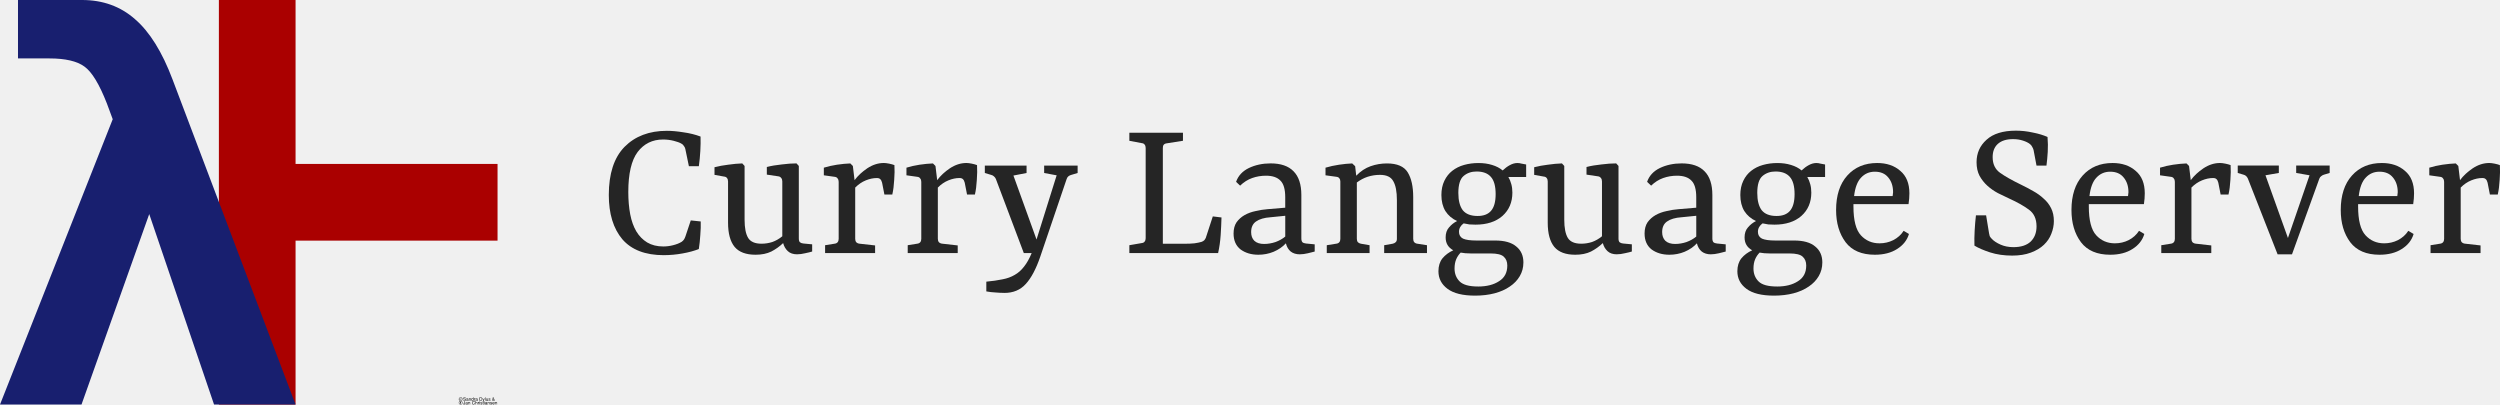
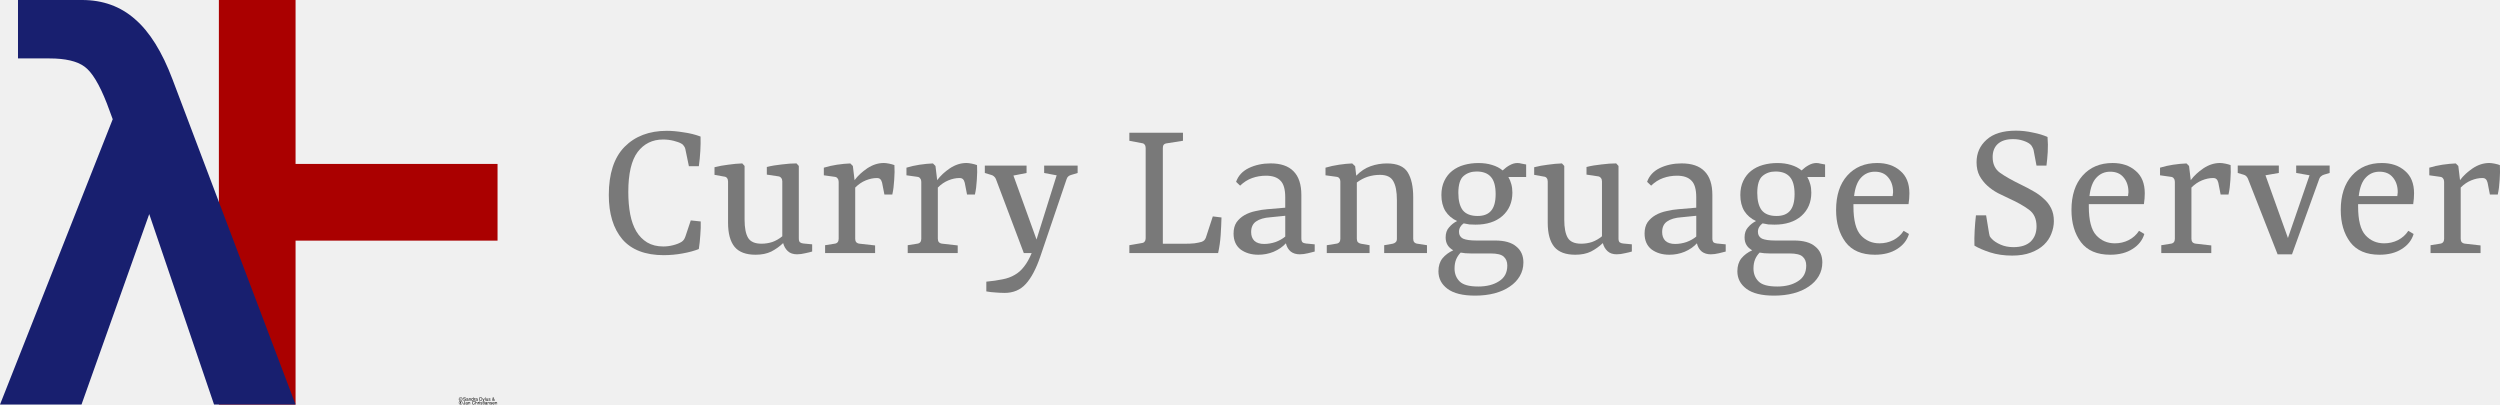
<svg xmlns="http://www.w3.org/2000/svg" xmlns:xlink="http://www.w3.org/1999/xlink" width="124.887mm" height="20.21mm" viewBox="0 0 124.887 20.21" version="1.1" id="svg8">
  <defs id="defs2">
    <linearGradient id="linearGradient890">
      <stop id="stop886" offset="0" style="stop-color:#0c0c0c;stop-opacity:1" />
      <stop id="stop888" offset="1" style="stop-color:#797979;stop-opacity:1" />
    </linearGradient>
    <linearGradient id="linearGradient875">
      <stop style="stop-color:#303030;stop-opacity:1" offset="0" id="stop871" />
      <stop style="stop-color:#c5c5c5;stop-opacity:1" offset="1" id="stop873" />
    </linearGradient>
    <linearGradient xlink:href="#linearGradient875" id="linearGradient877" x1="76.315" y1="63.376" x2="170.79" y2="63.376" gradientUnits="userSpaceOnUse" />
    <linearGradient xlink:href="#linearGradient890" id="linearGradient884" gradientUnits="userSpaceOnUse" x1="123.695" y1="60.466" x2="123.695" y2="66.948" />
  </defs>
  <g id="layer1" transform="translate(-47.98537,-52.92381)">
    <g id="g865" transform="matrix(0.04859985,0,0,0.04859985,47.98537,50.59102)">
      <path id="path2" d="m 224.98,48 v 415.839 h 78.818 V 295.337 H 511.413 V 216.501 H 303.798 V 48 Z" style="fill:#aa0000" />
      <path id="path4" d="M 177.329,129.606 Q 161.283,87.053 138.708,67.661 116.405,48.001 84.313,48.001 H 18.494 v 60.059 h 32.365 q 24.478,0 35.9,8.349 11.424,8.08 23.119,37.975 l 5.984,16.159 L 0,463.836 h 83.767 l 69.627,-195.797 66.636,195.797 h 83.77 z" style="fill:#181f6f" />
      <g transform="matrix(0.9392409,0,0,0.9392409,56.70587,49.12337)" id="g69">
        <path d="m 445.541,439.541 c 0,0.985 -0.798,1.765 -1.777,1.765 -0.985,0 -1.782,-0.78 -1.782,-1.765 0,-0.98 0.798,-1.777 1.782,-1.777 0.98,0 1.777,0.798 1.777,1.777 z" style="fill:#ffffff;fill-opacity:1;fill-rule:nonzero;stroke:none;stroke-width:4.337" id="path83" />
        <path d="m 443.745,437.511 c 0.559,0 1.032,0.174 1.423,0.574 0.389,0.391 0.593,0.867 0.593,1.426 0,0.574 -0.174,1.049 -0.578,1.423 -0.409,0.386 -0.88,0.59 -1.441,0.59 -0.541,0 -1.02,-0.174 -1.423,-0.59 -0.391,-0.391 -0.593,-0.868 -0.593,-1.423 0,-0.541 0.199,-1.02 0.593,-1.426 0.386,-0.386 0.863,-0.574 1.423,-0.574 z m 0,0.357 c -0.459,0 -0.833,0.174 -1.154,0.473 -0.339,0.339 -0.491,0.728 -0.491,1.172 0,0.456 0.15,0.828 0.491,1.167 0.322,0.322 0.71,0.491 1.154,0.491 0.456,0 0.845,-0.174 1.167,-0.508 0.322,-0.286 0.476,-0.676 0.476,-1.149 0,-0.459 -0.15,-0.85 -0.476,-1.172 -0.322,-0.304 -0.71,-0.473 -1.167,-0.473 z m 0.541,1.149 v 0.815 h -0.225 v 0.98 h -0.628 v -0.98 h -0.225 v -0.815 c 0,-0.026 0.018,-0.07 0.026,-0.07 0.026,-0.026 0.07,-0.053 0.1,-0.053 h 0.828 c 0.026,0 0.053,0.018 0.07,0.053 0.018,0.018 0.026,0.053 0.026,0.07 z m -0.815,-0.526 c 0,-0.174 0.07,-0.27 0.271,-0.27 0.174,0 0.286,0.07 0.286,0.27 0,0.174 -0.1,0.292 -0.286,0.292 -0.174,0 -0.271,-0.1 -0.271,-0.292 z" style="fill:#000000;fill-opacity:1;fill-rule:nonzero;stroke:none;stroke-width:4.337" id="path85" />
        <path d="m 445.576,435.646 c 0,0.997 -0.815,1.812 -1.812,1.812 -1.002,0 -1.812,-0.815 -1.812,-1.812 0,-1.002 0.81,-1.812 1.812,-1.812 0.997,0 1.812,0.81 1.812,1.812 z" style="fill:#ffffff;fill-opacity:1;fill-rule:nonzero;stroke:none;stroke-width:4.337" id="path87" />
        <path d="m 443.745,433.629 c 0.559,0 1.032,0.199 1.441,0.593 0.174,0.174 0.322,0.406 0.421,0.641 0.1,0.256 0.15,0.508 0.15,0.78 0,0.27 -0.053,0.526 -0.15,0.78 -0.07,0.225 -0.225,0.439 -0.421,0.626 -0.199,0.199 -0.424,0.357 -0.664,0.459 -0.252,0.1 -0.508,0.15 -0.778,0.15 -0.271,0 -0.526,-0.053 -0.763,-0.15 -0.249,-0.1 -0.459,-0.256 -0.658,-0.442 -0.174,-0.199 -0.344,-0.424 -0.444,-0.658 -0.1,-0.249 -0.15,-0.493 -0.15,-0.763 0,-0.274 0.053,-0.526 0.15,-0.763 0.1,-0.252 0.256,-0.474 0.456,-0.658 0.374,-0.391 0.85,-0.593 1.411,-0.593 z m 0,0.374 c -0.459,0 -0.85,0.15 -1.154,0.474 -0.15,0.15 -0.286,0.339 -0.374,0.541 -0.07,0.199 -0.125,0.406 -0.125,0.628 0,0.225 0.026,0.424 0.125,0.623 0.07,0.199 0.225,0.374 0.374,0.529 0.15,0.174 0.339,0.286 0.526,0.369 0.199,0.07 0.409,0.124 0.628,0.124 0.225,0 0.421,-0.053 0.626,-0.124 0.199,-0.07 0.389,-0.199 0.559,-0.357 0.301,-0.309 0.458,-0.698 0.458,-1.154 0,-0.225 -0.026,-0.442 -0.124,-0.628 -0.07,-0.199 -0.199,-0.387 -0.357,-0.541 -0.322,-0.322 -0.71,-0.473 -1.167,-0.473 z m -0.018,1.306 -0.271,0.125 c -0.026,-0.053 -0.07,-0.1 -0.1,-0.125 -0.053,-0.018 -0.07,-0.026 -0.124,-0.026 -0.174,0 -0.271,0.125 -0.271,0.357 0,0.1 0.018,0.174 0.07,0.252 0.053,0.07 0.124,0.1 0.199,0.1 0.124,0 0.199,-0.053 0.225,-0.174 l 0.256,0.124 c -0.053,0.1 -0.125,0.174 -0.225,0.249 -0.07,0.053 -0.174,0.07 -0.301,0.07 -0.174,0 -0.327,-0.053 -0.442,-0.174 -0.1,-0.1 -0.174,-0.252 -0.174,-0.456 0,-0.174 0.07,-0.339 0.174,-0.459 0.124,-0.124 0.256,-0.174 0.424,-0.174 0.252,0 0.439,0.1 0.541,0.292 z m 1.149,0 -0.252,0.125 c -0.026,-0.053 -0.07,-0.1 -0.125,-0.125 -0.026,-0.018 -0.07,-0.026 -0.124,-0.026 -0.174,0 -0.27,0.125 -0.27,0.357 0,0.1 0.026,0.174 0.07,0.252 0.053,0.07 0.124,0.1 0.199,0.1 0.124,0 0.199,-0.053 0.256,-0.174 l 0.252,0.124 c -0.053,0.1 -0.124,0.174 -0.225,0.249 -0.1,0.053 -0.199,0.07 -0.309,0.07 -0.174,0 -0.339,-0.053 -0.439,-0.174 -0.124,-0.1 -0.174,-0.252 -0.174,-0.456 0,-0.174 0.053,-0.339 0.174,-0.459 0.124,-0.124 0.252,-0.174 0.421,-0.174 0.256,0 0.424,0.1 0.526,0.292 z" style="fill:#000000;fill-opacity:1;fill-rule:nonzero;stroke:none;stroke-width:4.337" id="path89" />
        <text transform="scale(0.9999408,1.000059)" style="font-variant:normal;font-weight:normal;font-size:5.059px;font-family:Helvetica;-inkscape-font-specification:Helvetica;writing-mode:lr-tb;fill:#000000;fill-opacity:1;fill-rule:nonzero;stroke:none;stroke-width:4.337" id="text95" x="446.359" y="437.326">
          <tspan x="446.359 449.728 452.54 455.353 458.165 459.865 462.677 464.079 467.731 470.26 471.383 474.195 476.725 480.928" y="437.326" id="tspan91" style="stroke-width:4.337">Sandra Dylus &amp;</tspan>
          <tspan x="446.359 448.888 451.7 454.513 455.914 459.567 462.379 464.064 465.202 467.731 469.132 470.255 473.067 475.88 478.409 481.222" y="441.401" id="tspan93" style="stroke-width:4.337">Jan Christiansen</tspan>
        </text>
      </g>
    </g>
    <g aria-label="Curry Language Server" style="font-style:normal;font-weight:normal;font-size:10.583px;line-height:1.25;font-family:sans-serif;letter-spacing:0px;word-spacing:0px;fill:#252525;fill-opacity:1;stroke:none;stroke-width:0.265" id="text869">
-       <path d="m 81.149,65.671 q -1.386,0 -2.074,-0.794 -0.677,-0.804 -0.677,-2.212 0,-1.598 0.783,-2.402 0.794,-0.804 2.117,-0.804 0.37,0 0.826,0.074 0.466,0.064 0.857,0.212 0.011,0.328 -0.011,0.72 -0.021,0.381 -0.074,0.762 h -0.497 l -0.18,-0.868 q -0.021,-0.085 -0.074,-0.148 -0.042,-0.074 -0.127,-0.116 -0.127,-0.074 -0.381,-0.138 -0.254,-0.064 -0.529,-0.064 -0.794,0 -1.27,0.624 -0.466,0.624 -0.466,2 0,0.603 0.095,1.111 0.095,0.497 0.307,0.857 0.212,0.349 0.54,0.55 0.339,0.201 0.804,0.201 0.254,0 0.497,-0.064 0.254,-0.064 0.423,-0.169 0.074,-0.053 0.116,-0.116 0.042,-0.064 0.074,-0.159 l 0.265,-0.794 0.497,0.053 q 0.011,0.307 -0.021,0.677 -0.021,0.36 -0.074,0.699 -0.339,0.138 -0.815,0.222 -0.466,0.085 -0.931,0.085 z" style="font-style:normal;font-variant:normal;font-weight:normal;font-stretch:normal;font-family:Yrsa;-inkscape-font-specification:Yrsa;fill:#252525;fill-opacity:1;stroke-width:0.265" id="path833" />
-       <path d="m 87.806,65.628 q -0.296,0 -0.466,-0.159 -0.169,-0.159 -0.233,-0.402 -0.265,0.254 -0.593,0.423 -0.328,0.159 -0.783,0.159 -0.72,0 -1.048,-0.392 -0.328,-0.402 -0.328,-1.206 v -2.064 q 0,-0.106 -0.053,-0.169 -0.042,-0.064 -0.148,-0.074 l -0.476,-0.085 v -0.381 q 0.328,-0.085 0.688,-0.127 0.37,-0.053 0.699,-0.064 l 0.116,0.127 v 2.688 q 0,0.614 0.18,0.91 0.18,0.286 0.667,0.286 0.275,0 0.54,-0.085 0.265,-0.095 0.497,-0.286 v -2.741 q 0,-0.106 -0.053,-0.169 -0.053,-0.074 -0.148,-0.085 l -0.572,-0.085 v -0.381 q 0.328,-0.085 0.741,-0.127 0.413,-0.053 0.741,-0.053 l 0.116,0.127 v 3.619 q 0,0.138 0.053,0.191 0.064,0.053 0.169,0.064 l 0.445,0.042 v 0.36 q -0.138,0.042 -0.349,0.085 -0.212,0.053 -0.402,0.053 z" style="font-style:normal;font-variant:normal;font-weight:normal;font-stretch:normal;font-family:Yrsa;-inkscape-font-specification:Yrsa;fill:#252525;fill-opacity:1;stroke-width:0.265" id="path835" />
-       <path d="m 91.701,65.184 v 0.381 h -2.498 v -0.392 l 0.466,-0.074 q 0.106,-0.011 0.159,-0.074 0.053,-0.064 0.053,-0.169 v -2.847 q 0,-0.106 -0.053,-0.169 -0.042,-0.074 -0.159,-0.085 l -0.529,-0.074 v -0.381 q 0.307,-0.095 0.656,-0.148 0.36,-0.053 0.667,-0.064 l 0.127,0.127 0.085,0.709 q 0.243,-0.328 0.635,-0.593 0.402,-0.265 0.826,-0.265 0.106,0 0.265,0.032 0.159,0.032 0.265,0.074 0.021,0.328 -0.011,0.741 -0.021,0.402 -0.095,0.73 H 92.166 L 92.05,62.051 q -0.032,-0.127 -0.095,-0.18 -0.053,-0.053 -0.169,-0.053 -0.265,0 -0.55,0.116 -0.286,0.116 -0.529,0.36 v 2.561 q 0,0.106 0.053,0.169 0.064,0.064 0.169,0.074 z" style="font-style:normal;font-variant:normal;font-weight:normal;font-stretch:normal;font-family:Yrsa;-inkscape-font-specification:Yrsa;fill:#252525;fill-opacity:1;stroke-width:0.265" id="path837" />
-       <path d="m 95.828,65.184 v 0.381 h -2.498 v -0.392 l 0.466,-0.074 q 0.106,-0.011 0.159,-0.074 0.053,-0.064 0.053,-0.169 v -2.847 q 0,-0.106 -0.053,-0.169 -0.042,-0.074 -0.159,-0.085 l -0.529,-0.074 v -0.381 q 0.307,-0.095 0.656,-0.148 0.36,-0.053 0.667,-0.064 l 0.127,0.127 0.085,0.709 q 0.243,-0.328 0.635,-0.593 0.402,-0.265 0.826,-0.265 0.106,0 0.265,0.032 0.159,0.032 0.265,0.074 0.021,0.328 -0.011,0.741 -0.021,0.402 -0.095,0.73 H 96.294 l -0.116,-0.593 q -0.032,-0.127 -0.095,-0.18 -0.053,-0.053 -0.169,-0.053 -0.265,0 -0.55,0.116 -0.286,0.116 -0.529,0.36 v 2.561 q 0,0.106 0.053,0.169 0.064,0.064 0.169,0.074 z" style="font-style:normal;font-variant:normal;font-weight:normal;font-stretch:normal;font-family:Yrsa;-inkscape-font-specification:Yrsa;fill:#252525;fill-opacity:1;stroke-width:0.265" id="path839" />
-       <path d="m 98.157,67.555 q -0.212,0 -0.445,-0.021 -0.233,-0.011 -0.455,-0.053 v -0.487 q 0.455,-0.042 0.804,-0.116 0.349,-0.064 0.614,-0.222 0.265,-0.148 0.466,-0.413 0.212,-0.265 0.381,-0.677 h -0.392 l -1.397,-3.704 q -0.032,-0.074 -0.095,-0.127 -0.053,-0.053 -0.138,-0.074 l -0.318,-0.095 v -0.37 h 2.085 v 0.37 l -0.656,0.127 1.154,3.196 1.005,-3.207 -0.624,-0.116 v -0.37 h 1.672 v 0.37 l -0.318,0.095 q -0.085,0.021 -0.148,0.074 -0.053,0.042 -0.085,0.138 l -1.312,3.863 q -0.318,0.931 -0.73,1.376 -0.402,0.445 -1.069,0.445 z" style="font-style:normal;font-variant:normal;font-weight:normal;font-stretch:normal;font-family:Yrsa;-inkscape-font-specification:Yrsa;fill:#252525;fill-opacity:1;stroke-width:0.265" id="path841" />
-       <path d="m 108.232,64.771 0.339,-1.037 0.434,0.053 q -0.011,0.413 -0.042,0.889 -0.032,0.466 -0.127,0.889 h -4.434 v -0.392 l 0.614,-0.106 q 0.106,-0.011 0.148,-0.074 0.053,-0.064 0.053,-0.169 V 60.316 q 0,-0.106 -0.053,-0.169 -0.042,-0.064 -0.148,-0.074 l -0.614,-0.116 V 59.554 h 2.678 v 0.402 l -0.804,0.127 q -0.106,0.011 -0.159,0.074 -0.042,0.053 -0.042,0.159 v 4.784 h 1.09 q 0.275,0 0.487,-0.021 0.222,-0.032 0.36,-0.074 0.085,-0.032 0.138,-0.085 0.053,-0.064 0.085,-0.148 z" style="font-style:normal;font-variant:normal;font-weight:normal;font-stretch:normal;font-family:Yrsa;-inkscape-font-specification:Yrsa;fill:#252525;fill-opacity:1;stroke-width:0.265" id="path843" />
-       <path d="m 111.142,65.11 q 0.275,0 0.561,-0.095 0.286,-0.106 0.487,-0.275 v -1.037 l -0.741,0.074 q -0.466,0.032 -0.72,0.212 -0.243,0.169 -0.243,0.529 0,0.275 0.159,0.434 0.169,0.159 0.497,0.159 z m 1.778,0.519 q -0.275,0 -0.455,-0.138 -0.18,-0.148 -0.243,-0.413 -0.243,0.265 -0.614,0.423 -0.36,0.148 -0.762,0.148 -0.529,0 -0.889,-0.265 -0.349,-0.275 -0.349,-0.794 0,-0.339 0.148,-0.561 0.159,-0.222 0.402,-0.36 0.243,-0.138 0.55,-0.201 0.307,-0.074 0.603,-0.095 l 0.878,-0.074 v -0.519 q 0,-0.603 -0.243,-0.836 -0.233,-0.243 -0.72,-0.243 -0.36,0 -0.688,0.116 -0.328,0.116 -0.603,0.381 l -0.201,-0.191 q 0.159,-0.455 0.635,-0.688 0.487,-0.233 1.09,-0.233 0.762,0 1.143,0.392 0.392,0.392 0.392,1.185 v 2.17 q 0,0.127 0.053,0.191 0.064,0.053 0.18,0.064 l 0.434,0.042 v 0.36 q -0.106,0.032 -0.339,0.085 -0.222,0.053 -0.402,0.053 z" style="font-style:normal;font-variant:normal;font-weight:normal;font-stretch:normal;font-family:Yrsa;-inkscape-font-specification:Yrsa;fill:#252525;fill-opacity:1;stroke-width:0.265" id="path845" />
-       <path d="m 116.402,65.173 v 0.392 h -2.138 v -0.392 l 0.466,-0.074 q 0.106,-0.011 0.159,-0.074 0.053,-0.064 0.053,-0.169 v -2.868 q 0,-0.095 -0.053,-0.159 -0.042,-0.064 -0.148,-0.074 l -0.54,-0.074 v -0.381 q 0.318,-0.095 0.677,-0.148 0.36,-0.053 0.656,-0.064 l 0.148,0.138 0.053,0.476 q 0.328,-0.339 0.72,-0.476 0.392,-0.138 0.815,-0.138 0.762,0 1.037,0.445 0.275,0.445 0.275,1.238 v 2.085 q 0,0.106 0.053,0.169 0.064,0.064 0.159,0.074 l 0.476,0.074 v 0.392 h -2.138 v -0.392 l 0.423,-0.074 q 0.095,-0.021 0.148,-0.074 0.064,-0.053 0.064,-0.169 v -1.937 q 0,-0.635 -0.18,-0.942 -0.169,-0.318 -0.667,-0.318 -0.318,0 -0.614,0.095 -0.286,0.095 -0.54,0.286 v 2.815 q 0,0.106 0.053,0.169 0.053,0.053 0.148,0.074 z" style="font-style:normal;font-variant:normal;font-weight:normal;font-stretch:normal;font-family:Yrsa;-inkscape-font-specification:Yrsa;fill:#252525;fill-opacity:1;stroke-width:0.265" id="path847" />
-       <path d="m 120.837,62.57 q 0,0.561 0.222,0.857 0.233,0.286 0.741,0.286 0.445,0 0.667,-0.254 0.233,-0.265 0.233,-0.836 0,-0.593 -0.233,-0.857 -0.233,-0.275 -0.72,-0.275 -0.381,0 -0.646,0.222 -0.265,0.222 -0.265,0.857 z m 3.249,3.471 q 0,0.37 -0.18,0.677 -0.18,0.307 -0.497,0.519 -0.318,0.222 -0.762,0.339 -0.445,0.116 -0.974,0.116 -0.921,0 -1.376,-0.339 -0.455,-0.339 -0.455,-0.878 0,-0.392 0.201,-0.646 0.212,-0.254 0.54,-0.402 -0.191,-0.106 -0.286,-0.265 -0.095,-0.159 -0.095,-0.381 0,-0.307 0.169,-0.497 0.169,-0.201 0.402,-0.318 -0.37,-0.169 -0.582,-0.497 -0.201,-0.328 -0.201,-0.804 0,-0.402 0.148,-0.709 0.148,-0.307 0.392,-0.497 0.254,-0.201 0.593,-0.296 0.339,-0.095 0.72,-0.095 0.37,0 0.677,0.095 0.318,0.095 0.529,0.275 0.18,-0.169 0.36,-0.265 0.191,-0.106 0.381,-0.106 0.095,0 0.212,0.032 0.116,0.021 0.222,0.042 v 0.624 h -0.889 q 0.095,0.159 0.148,0.36 0.053,0.191 0.053,0.423 0,0.72 -0.497,1.164 -0.497,0.434 -1.344,0.434 -0.159,0 -0.307,-0.011 -0.148,-0.021 -0.286,-0.053 -0.106,0.074 -0.169,0.18 -0.064,0.106 -0.064,0.243 0,0.233 0.201,0.339 0.212,0.095 0.667,0.095 h 0.942 q 0.699,0 1.048,0.296 0.36,0.286 0.36,0.804 z m -2.265,1.196 q 0.646,0 1.048,-0.265 0.413,-0.254 0.413,-0.783 0,-0.286 -0.18,-0.445 -0.169,-0.159 -0.656,-0.159 h -0.984 q -0.138,0 -0.275,-0.011 -0.127,-0.011 -0.233,-0.032 -0.138,0.138 -0.222,0.328 -0.085,0.201 -0.085,0.466 0,0.392 0.254,0.646 0.254,0.254 0.921,0.254 z" style="font-style:normal;font-variant:normal;font-weight:normal;font-stretch:normal;font-family:Yrsa;-inkscape-font-specification:Yrsa;fill:#252525;fill-opacity:1;stroke-width:0.265" id="path849" />
-       <path d="m 128.753,65.628 q -0.296,0 -0.466,-0.159 -0.169,-0.159 -0.233,-0.402 -0.265,0.254 -0.593,0.423 -0.328,0.159 -0.783,0.159 -0.72,0 -1.048,-0.392 -0.328,-0.402 -0.328,-1.206 v -2.064 q 0,-0.106 -0.053,-0.169 -0.042,-0.064 -0.148,-0.074 l -0.476,-0.085 v -0.381 q 0.328,-0.085 0.688,-0.127 0.37,-0.053 0.699,-0.064 l 0.116,0.127 v 2.688 q 0,0.614 0.18,0.91 0.18,0.286 0.667,0.286 0.275,0 0.54,-0.085 0.265,-0.095 0.497,-0.286 v -2.741 q 0,-0.106 -0.053,-0.169 -0.053,-0.074 -0.148,-0.085 l -0.572,-0.085 v -0.381 q 0.328,-0.085 0.741,-0.127 0.413,-0.053 0.741,-0.053 l 0.116,0.127 v 3.619 q 0,0.138 0.053,0.191 0.064,0.053 0.169,0.064 l 0.445,0.042 v 0.36 q -0.138,0.042 -0.349,0.085 -0.212,0.053 -0.402,0.053 z" style="font-style:normal;font-variant:normal;font-weight:normal;font-stretch:normal;font-family:Yrsa;-inkscape-font-specification:Yrsa;fill:#252525;fill-opacity:1;stroke-width:0.265" id="path851" />
-       <path d="m 131.674,65.11 q 0.275,0 0.561,-0.095 0.286,-0.106 0.487,-0.275 v -1.037 l -0.741,0.074 q -0.466,0.032 -0.72,0.212 -0.243,0.169 -0.243,0.529 0,0.275 0.159,0.434 0.169,0.159 0.497,0.159 z m 1.778,0.519 q -0.275,0 -0.455,-0.138 -0.18,-0.148 -0.243,-0.413 -0.243,0.265 -0.614,0.423 -0.36,0.148 -0.762,0.148 -0.529,0 -0.889,-0.265 -0.349,-0.275 -0.349,-0.794 0,-0.339 0.148,-0.561 0.159,-0.222 0.402,-0.36 0.243,-0.138 0.55,-0.201 0.307,-0.074 0.603,-0.095 l 0.878,-0.074 v -0.519 q 0,-0.603 -0.243,-0.836 -0.233,-0.243 -0.72,-0.243 -0.36,0 -0.688,0.116 -0.328,0.116 -0.603,0.381 l -0.201,-0.191 q 0.159,-0.455 0.635,-0.688 0.487,-0.233 1.09,-0.233 0.762,0 1.143,0.392 0.392,0.392 0.392,1.185 v 2.17 q 0,0.127 0.053,0.191 0.064,0.053 0.18,0.064 l 0.434,0.042 v 0.36 q -0.106,0.032 -0.339,0.085 -0.222,0.053 -0.402,0.053 z" style="font-style:normal;font-variant:normal;font-weight:normal;font-stretch:normal;font-family:Yrsa;-inkscape-font-specification:Yrsa;fill:#252525;fill-opacity:1;stroke-width:0.265" id="path853" />
-       <path d="m 135.77,62.57 q 0,0.561 0.222,0.857 0.233,0.286 0.741,0.286 0.445,0 0.667,-0.254 0.233,-0.265 0.233,-0.836 0,-0.593 -0.233,-0.857 -0.233,-0.275 -0.72,-0.275 -0.381,0 -0.646,0.222 -0.265,0.222 -0.265,0.857 z m 3.249,3.471 q 0,0.37 -0.18,0.677 -0.18,0.307 -0.497,0.519 -0.318,0.222 -0.762,0.339 -0.445,0.116 -0.974,0.116 -0.921,0 -1.376,-0.339 -0.455,-0.339 -0.455,-0.878 0,-0.392 0.201,-0.646 0.212,-0.254 0.54,-0.402 -0.191,-0.106 -0.286,-0.265 -0.095,-0.159 -0.095,-0.381 0,-0.307 0.169,-0.497 0.169,-0.201 0.402,-0.318 -0.37,-0.169 -0.582,-0.497 -0.201,-0.328 -0.201,-0.804 0,-0.402 0.148,-0.709 0.148,-0.307 0.392,-0.497 0.254,-0.201 0.593,-0.296 0.339,-0.095 0.72,-0.095 0.37,0 0.677,0.095 0.318,0.095 0.529,0.275 0.18,-0.169 0.36,-0.265 0.191,-0.106 0.381,-0.106 0.095,0 0.212,0.032 0.116,0.021 0.222,0.042 v 0.624 h -0.889 q 0.095,0.159 0.148,0.36 0.053,0.191 0.053,0.423 0,0.72 -0.497,1.164 -0.497,0.434 -1.344,0.434 -0.159,0 -0.307,-0.011 -0.148,-0.021 -0.286,-0.053 -0.106,0.074 -0.169,0.18 -0.064,0.106 -0.064,0.243 0,0.233 0.201,0.339 0.212,0.095 0.667,0.095 h 0.942 q 0.699,0 1.048,0.296 0.36,0.286 0.36,0.804 z m -2.265,1.196 q 0.646,0 1.048,-0.265 0.413,-0.254 0.413,-0.783 0,-0.286 -0.18,-0.445 -0.169,-0.159 -0.656,-0.159 h -0.984 q -0.138,0 -0.275,-0.011 -0.127,-0.011 -0.233,-0.032 -0.138,0.138 -0.222,0.328 -0.085,0.201 -0.085,0.466 0,0.392 0.254,0.646 0.254,0.254 0.921,0.254 z" style="font-style:normal;font-variant:normal;font-weight:normal;font-stretch:normal;font-family:Yrsa;-inkscape-font-specification:Yrsa;fill:#252525;fill-opacity:1;stroke-width:0.265" id="path855" />
-       <path d="m 141.643,61.501 q -0.413,0 -0.688,0.296 -0.275,0.286 -0.349,0.921 h 1.926 q 0.011,-0.053 0.011,-0.095 0.011,-0.042 0.011,-0.095 0,-0.455 -0.243,-0.741 -0.233,-0.286 -0.667,-0.286 z m 1.704,3.111 q -0.138,0.466 -0.593,0.751 -0.445,0.286 -1.111,0.286 -0.984,0 -1.46,-0.624 -0.476,-0.635 -0.476,-1.609 0,-1.101 0.561,-1.725 0.561,-0.624 1.492,-0.624 0.709,0 1.154,0.392 0.455,0.381 0.455,1.122 0,0.106 -0.011,0.265 -0.011,0.148 -0.032,0.275 h -2.752 q 0,0.021 0,0.053 0,0.032 0,0.064 0,1.037 0.37,1.439 0.37,0.402 0.931,0.402 0.37,0 0.688,-0.159 0.328,-0.169 0.519,-0.466 z" style="font-style:normal;font-variant:normal;font-weight:normal;font-stretch:normal;font-family:Yrsa;-inkscape-font-specification:Yrsa;fill:#252525;fill-opacity:1;stroke-width:0.265" id="path857" />
-       <path d="m 150.586,63.967 q 0,0.318 -0.127,0.635 -0.116,0.307 -0.37,0.55 -0.254,0.243 -0.656,0.392 -0.392,0.148 -0.931,0.148 -0.603,0 -1.101,-0.159 -0.487,-0.159 -0.783,-0.339 -0.011,-0.37 0.011,-0.751 0.021,-0.392 0.064,-0.762 h 0.508 l 0.148,0.9 q 0.011,0.074 0.032,0.138 0.032,0.064 0.106,0.138 0.148,0.159 0.434,0.286 0.286,0.127 0.646,0.127 0.561,0 0.857,-0.275 0.296,-0.286 0.296,-0.762 0,-0.561 -0.381,-0.836 -0.37,-0.275 -0.974,-0.55 -0.275,-0.127 -0.572,-0.275 -0.296,-0.159 -0.529,-0.37 -0.233,-0.212 -0.392,-0.497 -0.148,-0.286 -0.148,-0.677 0,-0.677 0.497,-1.122 0.497,-0.455 1.471,-0.455 0.423,0 0.847,0.095 0.434,0.085 0.73,0.222 0.032,0.381 0.011,0.741 -0.021,0.36 -0.064,0.688 h -0.497 l -0.148,-0.783 q -0.021,-0.074 -0.064,-0.148 -0.032,-0.074 -0.106,-0.138 -0.127,-0.106 -0.36,-0.18 -0.222,-0.074 -0.497,-0.074 -0.497,0 -0.762,0.243 -0.254,0.233 -0.254,0.656 0,0.519 0.37,0.783 0.37,0.265 1.048,0.593 0.307,0.148 0.603,0.318 0.307,0.169 0.529,0.381 0.233,0.201 0.37,0.476 0.138,0.275 0.138,0.646 z" style="font-style:normal;font-variant:normal;font-weight:normal;font-stretch:normal;font-family:Yrsa;-inkscape-font-specification:Yrsa;fill:#252525;fill-opacity:1;stroke-width:0.265" id="path859" />
-       <path d="m 153.401,61.501 q -0.413,0 -0.688,0.296 -0.275,0.286 -0.349,0.921 h 1.926 q 0.011,-0.053 0.011,-0.095 0.011,-0.042 0.011,-0.095 0,-0.455 -0.243,-0.741 -0.233,-0.286 -0.667,-0.286 z m 1.704,3.111 q -0.138,0.466 -0.593,0.751 -0.445,0.286 -1.111,0.286 -0.984,0 -1.46,-0.624 -0.476,-0.635 -0.476,-1.609 0,-1.101 0.561,-1.725 0.561,-0.624 1.492,-0.624 0.709,0 1.154,0.392 0.455,0.381 0.455,1.122 0,0.106 -0.011,0.265 -0.011,0.148 -0.032,0.275 h -2.752 q 0,0.021 0,0.053 0,0.032 0,0.064 0,1.037 0.37,1.439 0.37,0.402 0.931,0.402 0.37,0 0.688,-0.159 0.328,-0.169 0.519,-0.466 z" style="font-style:normal;font-variant:normal;font-weight:normal;font-stretch:normal;font-family:Yrsa;-inkscape-font-specification:Yrsa;fill:#252525;fill-opacity:1;stroke-width:0.265" id="path861" />
-       <path d="m 158.45,65.184 v 0.381 h -2.498 v -0.392 l 0.466,-0.074 q 0.106,-0.011 0.159,-0.074 0.053,-0.064 0.053,-0.169 v -2.847 q 0,-0.106 -0.053,-0.169 -0.042,-0.074 -0.159,-0.085 l -0.529,-0.074 v -0.381 q 0.307,-0.095 0.656,-0.148 0.36,-0.053 0.667,-0.064 l 0.127,0.127 0.085,0.709 q 0.243,-0.328 0.635,-0.593 0.402,-0.265 0.826,-0.265 0.106,0 0.265,0.032 0.159,0.032 0.265,0.074 0.021,0.328 -0.011,0.741 -0.021,0.402 -0.095,0.73 h -0.392 l -0.116,-0.593 q -0.032,-0.127 -0.095,-0.18 -0.053,-0.053 -0.169,-0.053 -0.265,0 -0.55,0.116 -0.286,0.116 -0.529,0.36 v 2.561 q 0,0.106 0.053,0.169 0.064,0.064 0.169,0.074 z" style="font-style:normal;font-variant:normal;font-weight:normal;font-stretch:normal;font-family:Yrsa;-inkscape-font-specification:Yrsa;fill:#252525;fill-opacity:1;stroke-width:0.265" id="path863" />
-       <path d="m 161.762,65.628 -1.482,-3.778 q -0.032,-0.074 -0.085,-0.127 -0.053,-0.053 -0.138,-0.074 l -0.286,-0.085 v -0.37 h 2.053 v 0.37 l -0.667,0.116 1.122,3.133 1.079,-3.133 -0.667,-0.116 v -0.37 h 1.672 v 0.37 L 164.08,61.649 q -0.074,0.021 -0.138,0.074 -0.064,0.042 -0.095,0.127 l -1.365,3.778 z" style="font-style:normal;font-variant:normal;font-weight:normal;font-stretch:normal;font-family:Yrsa;-inkscape-font-specification:Yrsa;fill:#252525;fill-opacity:1;stroke-width:0.265" id="path865" />
-       <path d="m 166.853,61.501 q -0.413,0 -0.688,0.296 -0.275,0.286 -0.349,0.921 h 1.926 q 0.011,-0.053 0.011,-0.095 0.011,-0.042 0.011,-0.095 0,-0.455 -0.243,-0.741 -0.233,-0.286 -0.667,-0.286 z m 1.704,3.111 q -0.138,0.466 -0.593,0.751 -0.445,0.286 -1.111,0.286 -0.984,0 -1.46,-0.624 -0.476,-0.635 -0.476,-1.609 0,-1.101 0.561,-1.725 0.561,-0.624 1.492,-0.624 0.709,0 1.154,0.392 0.455,0.381 0.455,1.122 0,0.106 -0.011,0.265 -0.011,0.148 -0.032,0.275 h -2.752 q 0,0.021 0,0.053 0,0.032 0,0.064 0,1.037 0.37,1.439 0.37,0.402 0.931,0.402 0.37,0 0.688,-0.159 0.328,-0.169 0.519,-0.466 z" style="font-style:normal;font-variant:normal;font-weight:normal;font-stretch:normal;font-family:Yrsa;-inkscape-font-specification:Yrsa;fill:#252525;fill-opacity:1;stroke-width:0.265" id="path867" />
-       <path d="m 171.901,65.184 v 0.381 h -2.498 v -0.392 l 0.466,-0.074 q 0.106,-0.011 0.159,-0.074 0.053,-0.064 0.053,-0.169 v -2.847 q 0,-0.106 -0.053,-0.169 -0.042,-0.074 -0.159,-0.085 l -0.529,-0.074 v -0.381 q 0.307,-0.095 0.656,-0.148 0.36,-0.053 0.667,-0.064 l 0.127,0.127 0.085,0.709 q 0.243,-0.328 0.635,-0.593 0.402,-0.265 0.826,-0.265 0.106,0 0.265,0.032 0.159,0.032 0.265,0.074 0.021,0.328 -0.011,0.741 -0.021,0.402 -0.095,0.73 h -0.392 l -0.116,-0.593 q -0.032,-0.127 -0.095,-0.18 -0.053,-0.053 -0.169,-0.053 -0.265,0 -0.55,0.116 -0.286,0.116 -0.529,0.36 v 2.561 q 0,0.106 0.053,0.169 0.064,0.064 0.169,0.074 z" style="font-style:normal;font-variant:normal;font-weight:normal;font-stretch:normal;font-family:Yrsa;-inkscape-font-specification:Yrsa;fill:#252525;fill-opacity:1;stroke-width:0.265" id="path869" />
+       <path d="m 81.149,65.671 q -1.386,0 -2.074,-0.794 -0.677,-0.804 -0.677,-2.212 0,-1.598 0.783,-2.402 0.794,-0.804 2.117,-0.804 0.37,0 0.826,0.074 0.466,0.064 0.857,0.212 0.011,0.328 -0.011,0.72 -0.021,0.381 -0.074,0.762 h -0.497 l -0.18,-0.868 q -0.021,-0.085 -0.074,-0.148 -0.042,-0.074 -0.127,-0.116 -0.127,-0.074 -0.381,-0.138 -0.254,-0.064 -0.529,-0.064 -0.794,0 -1.27,0.624 -0.466,0.624 -0.466,2 0,0.603 0.095,1.111 0.095,0.497 0.307,0.857 0.212,0.349 0.54,0.55 0.339,0.201 0.804,0.201 0.254,0 0.497,-0.064 0.254,-0.064 0.423,-0.169 0.074,-0.053 0.116,-0.116 0.042,-0.064 0.074,-0.159 l 0.265,-0.794 0.497,0.053 q 0.011,0.307 -0.021,0.677 -0.021,0.36 -0.074,0.699 -0.339,0.138 -0.815,0.222 -0.466,0.085 -0.931,0.085 z" style="font-style:normal;font-variant:normal;font-weight:normal;font-stretch:normal;font-family:Yrsa;-inkscape-font-specification:Yrsa;fill:#797979;fill-opacity:1;stroke-width:0.265;stroke:none;stroke-opacity:1" id="path833" />
+       <path d="m 87.806,65.628 q -0.296,0 -0.466,-0.159 -0.169,-0.159 -0.233,-0.402 -0.265,0.254 -0.593,0.423 -0.328,0.159 -0.783,0.159 -0.72,0 -1.048,-0.392 -0.328,-0.402 -0.328,-1.206 v -2.064 q 0,-0.106 -0.053,-0.169 -0.042,-0.064 -0.148,-0.074 l -0.476,-0.085 v -0.381 q 0.328,-0.085 0.688,-0.127 0.37,-0.053 0.699,-0.064 l 0.116,0.127 v 2.688 q 0,0.614 0.18,0.91 0.18,0.286 0.667,0.286 0.275,0 0.54,-0.085 0.265,-0.095 0.497,-0.286 v -2.741 q 0,-0.106 -0.053,-0.169 -0.053,-0.074 -0.148,-0.085 l -0.572,-0.085 v -0.381 q 0.328,-0.085 0.741,-0.127 0.413,-0.053 0.741,-0.053 l 0.116,0.127 v 3.619 q 0,0.138 0.053,0.191 0.064,0.053 0.169,0.064 l 0.445,0.042 v 0.36 q -0.138,0.042 -0.349,0.085 -0.212,0.053 -0.402,0.053 z" style="font-style:normal;font-variant:normal;font-weight:normal;font-stretch:normal;font-family:Yrsa;-inkscape-font-specification:Yrsa;fill:#797979;fill-opacity:1;stroke-width:0.265;stroke:none;stroke-opacity:1" id="path835" />
+       <path d="m 91.701,65.184 v 0.381 h -2.498 v -0.392 l 0.466,-0.074 q 0.106,-0.011 0.159,-0.074 0.053,-0.064 0.053,-0.169 v -2.847 q 0,-0.106 -0.053,-0.169 -0.042,-0.074 -0.159,-0.085 l -0.529,-0.074 v -0.381 q 0.307,-0.095 0.656,-0.148 0.36,-0.053 0.667,-0.064 l 0.127,0.127 0.085,0.709 q 0.243,-0.328 0.635,-0.593 0.402,-0.265 0.826,-0.265 0.106,0 0.265,0.032 0.159,0.032 0.265,0.074 0.021,0.328 -0.011,0.741 -0.021,0.402 -0.095,0.73 H 92.166 L 92.05,62.051 q -0.032,-0.127 -0.095,-0.18 -0.053,-0.053 -0.169,-0.053 -0.265,0 -0.55,0.116 -0.286,0.116 -0.529,0.36 v 2.561 q 0,0.106 0.053,0.169 0.064,0.064 0.169,0.074 z" style="font-style:normal;font-variant:normal;font-weight:normal;font-stretch:normal;font-family:Yrsa;-inkscape-font-specification:Yrsa;fill:#797979;fill-opacity:1;stroke-width:0.265;stroke:none;stroke-opacity:1" id="path837" />
+       <path d="m 95.828,65.184 v 0.381 h -2.498 v -0.392 l 0.466,-0.074 q 0.106,-0.011 0.159,-0.074 0.053,-0.064 0.053,-0.169 v -2.847 q 0,-0.106 -0.053,-0.169 -0.042,-0.074 -0.159,-0.085 l -0.529,-0.074 v -0.381 q 0.307,-0.095 0.656,-0.148 0.36,-0.053 0.667,-0.064 l 0.127,0.127 0.085,0.709 q 0.243,-0.328 0.635,-0.593 0.402,-0.265 0.826,-0.265 0.106,0 0.265,0.032 0.159,0.032 0.265,0.074 0.021,0.328 -0.011,0.741 -0.021,0.402 -0.095,0.73 H 96.294 l -0.116,-0.593 q -0.032,-0.127 -0.095,-0.18 -0.053,-0.053 -0.169,-0.053 -0.265,0 -0.55,0.116 -0.286,0.116 -0.529,0.36 v 2.561 q 0,0.106 0.053,0.169 0.064,0.064 0.169,0.074 z" style="font-style:normal;font-variant:normal;font-weight:normal;font-stretch:normal;font-family:Yrsa;-inkscape-font-specification:Yrsa;fill:#797979;fill-opacity:1;stroke-width:0.265;stroke:none;stroke-opacity:1" id="path839" />
+       <path d="m 98.157,67.555 q -0.212,0 -0.445,-0.021 -0.233,-0.011 -0.455,-0.053 v -0.487 q 0.455,-0.042 0.804,-0.116 0.349,-0.064 0.614,-0.222 0.265,-0.148 0.466,-0.413 0.212,-0.265 0.381,-0.677 h -0.392 l -1.397,-3.704 q -0.032,-0.074 -0.095,-0.127 -0.053,-0.053 -0.138,-0.074 l -0.318,-0.095 v -0.37 h 2.085 v 0.37 l -0.656,0.127 1.154,3.196 1.005,-3.207 -0.624,-0.116 v -0.37 h 1.672 v 0.37 l -0.318,0.095 q -0.085,0.021 -0.148,0.074 -0.053,0.042 -0.085,0.138 l -1.312,3.863 q -0.318,0.931 -0.73,1.376 -0.402,0.445 -1.069,0.445 z" style="font-style:normal;font-variant:normal;font-weight:normal;font-stretch:normal;font-family:Yrsa;-inkscape-font-specification:Yrsa;fill:#797979;fill-opacity:1;stroke-width:0.265;stroke:none;stroke-opacity:1" id="path841" />
+       <path d="m 108.232,64.771 0.339,-1.037 0.434,0.053 q -0.011,0.413 -0.042,0.889 -0.032,0.466 -0.127,0.889 h -4.434 v -0.392 l 0.614,-0.106 q 0.106,-0.011 0.148,-0.074 0.053,-0.064 0.053,-0.169 V 60.316 q 0,-0.106 -0.053,-0.169 -0.042,-0.064 -0.148,-0.074 l -0.614,-0.116 V 59.554 h 2.678 v 0.402 l -0.804,0.127 q -0.106,0.011 -0.159,0.074 -0.042,0.053 -0.042,0.159 v 4.784 h 1.09 q 0.275,0 0.487,-0.021 0.222,-0.032 0.36,-0.074 0.085,-0.032 0.138,-0.085 0.053,-0.064 0.085,-0.148 z" style="font-style:normal;font-variant:normal;font-weight:normal;font-stretch:normal;font-family:Yrsa;-inkscape-font-specification:Yrsa;fill:#797979;fill-opacity:1;stroke-width:0.265;stroke:none;stroke-opacity:1" id="path843" />
+       <path d="m 111.142,65.11 q 0.275,0 0.561,-0.095 0.286,-0.106 0.487,-0.275 v -1.037 l -0.741,0.074 q -0.466,0.032 -0.72,0.212 -0.243,0.169 -0.243,0.529 0,0.275 0.159,0.434 0.169,0.159 0.497,0.159 z m 1.778,0.519 q -0.275,0 -0.455,-0.138 -0.18,-0.148 -0.243,-0.413 -0.243,0.265 -0.614,0.423 -0.36,0.148 -0.762,0.148 -0.529,0 -0.889,-0.265 -0.349,-0.275 -0.349,-0.794 0,-0.339 0.148,-0.561 0.159,-0.222 0.402,-0.36 0.243,-0.138 0.55,-0.201 0.307,-0.074 0.603,-0.095 l 0.878,-0.074 v -0.519 q 0,-0.603 -0.243,-0.836 -0.233,-0.243 -0.72,-0.243 -0.36,0 -0.688,0.116 -0.328,0.116 -0.603,0.381 l -0.201,-0.191 q 0.159,-0.455 0.635,-0.688 0.487,-0.233 1.09,-0.233 0.762,0 1.143,0.392 0.392,0.392 0.392,1.185 v 2.17 q 0,0.127 0.053,0.191 0.064,0.053 0.18,0.064 l 0.434,0.042 v 0.36 q -0.106,0.032 -0.339,0.085 -0.222,0.053 -0.402,0.053 z" style="font-style:normal;font-variant:normal;font-weight:normal;font-stretch:normal;font-family:Yrsa;-inkscape-font-specification:Yrsa;fill:#797979;fill-opacity:1;stroke-width:0.265;stroke:none;stroke-opacity:1" id="path845" />
+       <path d="m 116.402,65.173 v 0.392 h -2.138 v -0.392 l 0.466,-0.074 q 0.106,-0.011 0.159,-0.074 0.053,-0.064 0.053,-0.169 v -2.868 q 0,-0.095 -0.053,-0.159 -0.042,-0.064 -0.148,-0.074 l -0.54,-0.074 v -0.381 q 0.318,-0.095 0.677,-0.148 0.36,-0.053 0.656,-0.064 l 0.148,0.138 0.053,0.476 q 0.328,-0.339 0.72,-0.476 0.392,-0.138 0.815,-0.138 0.762,0 1.037,0.445 0.275,0.445 0.275,1.238 v 2.085 q 0,0.106 0.053,0.169 0.064,0.064 0.159,0.074 l 0.476,0.074 v 0.392 h -2.138 v -0.392 l 0.423,-0.074 q 0.095,-0.021 0.148,-0.074 0.064,-0.053 0.064,-0.169 v -1.937 q 0,-0.635 -0.18,-0.942 -0.169,-0.318 -0.667,-0.318 -0.318,0 -0.614,0.095 -0.286,0.095 -0.54,0.286 v 2.815 q 0,0.106 0.053,0.169 0.053,0.053 0.148,0.074 z" style="font-style:normal;font-variant:normal;font-weight:normal;font-stretch:normal;font-family:Yrsa;-inkscape-font-specification:Yrsa;fill:#797979;fill-opacity:1;stroke-width:0.265;stroke:none;stroke-opacity:1" id="path847" />
+       <path d="m 120.837,62.57 q 0,0.561 0.222,0.857 0.233,0.286 0.741,0.286 0.445,0 0.667,-0.254 0.233,-0.265 0.233,-0.836 0,-0.593 -0.233,-0.857 -0.233,-0.275 -0.72,-0.275 -0.381,0 -0.646,0.222 -0.265,0.222 -0.265,0.857 z m 3.249,3.471 q 0,0.37 -0.18,0.677 -0.18,0.307 -0.497,0.519 -0.318,0.222 -0.762,0.339 -0.445,0.116 -0.974,0.116 -0.921,0 -1.376,-0.339 -0.455,-0.339 -0.455,-0.878 0,-0.392 0.201,-0.646 0.212,-0.254 0.54,-0.402 -0.191,-0.106 -0.286,-0.265 -0.095,-0.159 -0.095,-0.381 0,-0.307 0.169,-0.497 0.169,-0.201 0.402,-0.318 -0.37,-0.169 -0.582,-0.497 -0.201,-0.328 -0.201,-0.804 0,-0.402 0.148,-0.709 0.148,-0.307 0.392,-0.497 0.254,-0.201 0.593,-0.296 0.339,-0.095 0.72,-0.095 0.37,0 0.677,0.095 0.318,0.095 0.529,0.275 0.18,-0.169 0.36,-0.265 0.191,-0.106 0.381,-0.106 0.095,0 0.212,0.032 0.116,0.021 0.222,0.042 v 0.624 h -0.889 q 0.095,0.159 0.148,0.36 0.053,0.191 0.053,0.423 0,0.72 -0.497,1.164 -0.497,0.434 -1.344,0.434 -0.159,0 -0.307,-0.011 -0.148,-0.021 -0.286,-0.053 -0.106,0.074 -0.169,0.18 -0.064,0.106 -0.064,0.243 0,0.233 0.201,0.339 0.212,0.095 0.667,0.095 h 0.942 q 0.699,0 1.048,0.296 0.36,0.286 0.36,0.804 z m -2.265,1.196 q 0.646,0 1.048,-0.265 0.413,-0.254 0.413,-0.783 0,-0.286 -0.18,-0.445 -0.169,-0.159 -0.656,-0.159 h -0.984 q -0.138,0 -0.275,-0.011 -0.127,-0.011 -0.233,-0.032 -0.138,0.138 -0.222,0.328 -0.085,0.201 -0.085,0.466 0,0.392 0.254,0.646 0.254,0.254 0.921,0.254 z" style="font-style:normal;font-variant:normal;font-weight:normal;font-stretch:normal;font-family:Yrsa;-inkscape-font-specification:Yrsa;fill:#797979;fill-opacity:1;stroke-width:0.265;stroke:none;stroke-opacity:1" id="path849" />
+       <path d="m 128.753,65.628 q -0.296,0 -0.466,-0.159 -0.169,-0.159 -0.233,-0.402 -0.265,0.254 -0.593,0.423 -0.328,0.159 -0.783,0.159 -0.72,0 -1.048,-0.392 -0.328,-0.402 -0.328,-1.206 v -2.064 q 0,-0.106 -0.053,-0.169 -0.042,-0.064 -0.148,-0.074 l -0.476,-0.085 v -0.381 q 0.328,-0.085 0.688,-0.127 0.37,-0.053 0.699,-0.064 l 0.116,0.127 v 2.688 q 0,0.614 0.18,0.91 0.18,0.286 0.667,0.286 0.275,0 0.54,-0.085 0.265,-0.095 0.497,-0.286 v -2.741 q 0,-0.106 -0.053,-0.169 -0.053,-0.074 -0.148,-0.085 l -0.572,-0.085 v -0.381 q 0.328,-0.085 0.741,-0.127 0.413,-0.053 0.741,-0.053 l 0.116,0.127 v 3.619 q 0,0.138 0.053,0.191 0.064,0.053 0.169,0.064 l 0.445,0.042 v 0.36 q -0.138,0.042 -0.349,0.085 -0.212,0.053 -0.402,0.053 z" style="font-style:normal;font-variant:normal;font-weight:normal;font-stretch:normal;font-family:Yrsa;-inkscape-font-specification:Yrsa;fill:#797979;fill-opacity:1;stroke-width:0.265;stroke:none;stroke-opacity:1" id="path851" />
+       <path d="m 131.674,65.11 q 0.275,0 0.561,-0.095 0.286,-0.106 0.487,-0.275 v -1.037 l -0.741,0.074 q -0.466,0.032 -0.72,0.212 -0.243,0.169 -0.243,0.529 0,0.275 0.159,0.434 0.169,0.159 0.497,0.159 z m 1.778,0.519 q -0.275,0 -0.455,-0.138 -0.18,-0.148 -0.243,-0.413 -0.243,0.265 -0.614,0.423 -0.36,0.148 -0.762,0.148 -0.529,0 -0.889,-0.265 -0.349,-0.275 -0.349,-0.794 0,-0.339 0.148,-0.561 0.159,-0.222 0.402,-0.36 0.243,-0.138 0.55,-0.201 0.307,-0.074 0.603,-0.095 l 0.878,-0.074 v -0.519 q 0,-0.603 -0.243,-0.836 -0.233,-0.243 -0.72,-0.243 -0.36,0 -0.688,0.116 -0.328,0.116 -0.603,0.381 l -0.201,-0.191 q 0.159,-0.455 0.635,-0.688 0.487,-0.233 1.09,-0.233 0.762,0 1.143,0.392 0.392,0.392 0.392,1.185 v 2.17 q 0,0.127 0.053,0.191 0.064,0.053 0.18,0.064 l 0.434,0.042 v 0.36 q -0.106,0.032 -0.339,0.085 -0.222,0.053 -0.402,0.053 z" style="font-style:normal;font-variant:normal;font-weight:normal;font-stretch:normal;font-family:Yrsa;-inkscape-font-specification:Yrsa;fill:#797979;fill-opacity:1;stroke-width:0.265;stroke:none;stroke-opacity:1" id="path853" />
+       <path d="m 135.77,62.57 q 0,0.561 0.222,0.857 0.233,0.286 0.741,0.286 0.445,0 0.667,-0.254 0.233,-0.265 0.233,-0.836 0,-0.593 -0.233,-0.857 -0.233,-0.275 -0.72,-0.275 -0.381,0 -0.646,0.222 -0.265,0.222 -0.265,0.857 z m 3.249,3.471 q 0,0.37 -0.18,0.677 -0.18,0.307 -0.497,0.519 -0.318,0.222 -0.762,0.339 -0.445,0.116 -0.974,0.116 -0.921,0 -1.376,-0.339 -0.455,-0.339 -0.455,-0.878 0,-0.392 0.201,-0.646 0.212,-0.254 0.54,-0.402 -0.191,-0.106 -0.286,-0.265 -0.095,-0.159 -0.095,-0.381 0,-0.307 0.169,-0.497 0.169,-0.201 0.402,-0.318 -0.37,-0.169 -0.582,-0.497 -0.201,-0.328 -0.201,-0.804 0,-0.402 0.148,-0.709 0.148,-0.307 0.392,-0.497 0.254,-0.201 0.593,-0.296 0.339,-0.095 0.72,-0.095 0.37,0 0.677,0.095 0.318,0.095 0.529,0.275 0.18,-0.169 0.36,-0.265 0.191,-0.106 0.381,-0.106 0.095,0 0.212,0.032 0.116,0.021 0.222,0.042 v 0.624 h -0.889 q 0.095,0.159 0.148,0.36 0.053,0.191 0.053,0.423 0,0.72 -0.497,1.164 -0.497,0.434 -1.344,0.434 -0.159,0 -0.307,-0.011 -0.148,-0.021 -0.286,-0.053 -0.106,0.074 -0.169,0.18 -0.064,0.106 -0.064,0.243 0,0.233 0.201,0.339 0.212,0.095 0.667,0.095 h 0.942 q 0.699,0 1.048,0.296 0.36,0.286 0.36,0.804 z m -2.265,1.196 q 0.646,0 1.048,-0.265 0.413,-0.254 0.413,-0.783 0,-0.286 -0.18,-0.445 -0.169,-0.159 -0.656,-0.159 h -0.984 q -0.138,0 -0.275,-0.011 -0.127,-0.011 -0.233,-0.032 -0.138,0.138 -0.222,0.328 -0.085,0.201 -0.085,0.466 0,0.392 0.254,0.646 0.254,0.254 0.921,0.254 z" style="font-style:normal;font-variant:normal;font-weight:normal;font-stretch:normal;font-family:Yrsa;-inkscape-font-specification:Yrsa;fill:#797979;fill-opacity:1;stroke-width:0.265;stroke:none;stroke-opacity:1" id="path855" />
+       <path d="m 141.643,61.501 q -0.413,0 -0.688,0.296 -0.275,0.286 -0.349,0.921 h 1.926 q 0.011,-0.053 0.011,-0.095 0.011,-0.042 0.011,-0.095 0,-0.455 -0.243,-0.741 -0.233,-0.286 -0.667,-0.286 z m 1.704,3.111 q -0.138,0.466 -0.593,0.751 -0.445,0.286 -1.111,0.286 -0.984,0 -1.46,-0.624 -0.476,-0.635 -0.476,-1.609 0,-1.101 0.561,-1.725 0.561,-0.624 1.492,-0.624 0.709,0 1.154,0.392 0.455,0.381 0.455,1.122 0,0.106 -0.011,0.265 -0.011,0.148 -0.032,0.275 h -2.752 q 0,0.021 0,0.053 0,0.032 0,0.064 0,1.037 0.37,1.439 0.37,0.402 0.931,0.402 0.37,0 0.688,-0.159 0.328,-0.169 0.519,-0.466 z" style="font-style:normal;font-variant:normal;font-weight:normal;font-stretch:normal;font-family:Yrsa;-inkscape-font-specification:Yrsa;fill:#797979;fill-opacity:1;stroke-width:0.265;stroke:none;stroke-opacity:1" id="path857" />
+       <path d="m 150.586,63.967 q 0,0.318 -0.127,0.635 -0.116,0.307 -0.37,0.55 -0.254,0.243 -0.656,0.392 -0.392,0.148 -0.931,0.148 -0.603,0 -1.101,-0.159 -0.487,-0.159 -0.783,-0.339 -0.011,-0.37 0.011,-0.751 0.021,-0.392 0.064,-0.762 h 0.508 l 0.148,0.9 q 0.011,0.074 0.032,0.138 0.032,0.064 0.106,0.138 0.148,0.159 0.434,0.286 0.286,0.127 0.646,0.127 0.561,0 0.857,-0.275 0.296,-0.286 0.296,-0.762 0,-0.561 -0.381,-0.836 -0.37,-0.275 -0.974,-0.55 -0.275,-0.127 -0.572,-0.275 -0.296,-0.159 -0.529,-0.37 -0.233,-0.212 -0.392,-0.497 -0.148,-0.286 -0.148,-0.677 0,-0.677 0.497,-1.122 0.497,-0.455 1.471,-0.455 0.423,0 0.847,0.095 0.434,0.085 0.73,0.222 0.032,0.381 0.011,0.741 -0.021,0.36 -0.064,0.688 h -0.497 l -0.148,-0.783 q -0.021,-0.074 -0.064,-0.148 -0.032,-0.074 -0.106,-0.138 -0.127,-0.106 -0.36,-0.18 -0.222,-0.074 -0.497,-0.074 -0.497,0 -0.762,0.243 -0.254,0.233 -0.254,0.656 0,0.519 0.37,0.783 0.37,0.265 1.048,0.593 0.307,0.148 0.603,0.318 0.307,0.169 0.529,0.381 0.233,0.201 0.37,0.476 0.138,0.275 0.138,0.646 z" style="font-style:normal;font-variant:normal;font-weight:normal;font-stretch:normal;font-family:Yrsa;-inkscape-font-specification:Yrsa;fill:#797979;fill-opacity:1;stroke-width:0.265;stroke:none;stroke-opacity:1" id="path859" />
+       <path d="m 153.401,61.501 q -0.413,0 -0.688,0.296 -0.275,0.286 -0.349,0.921 h 1.926 q 0.011,-0.053 0.011,-0.095 0.011,-0.042 0.011,-0.095 0,-0.455 -0.243,-0.741 -0.233,-0.286 -0.667,-0.286 z m 1.704,3.111 q -0.138,0.466 -0.593,0.751 -0.445,0.286 -1.111,0.286 -0.984,0 -1.46,-0.624 -0.476,-0.635 -0.476,-1.609 0,-1.101 0.561,-1.725 0.561,-0.624 1.492,-0.624 0.709,0 1.154,0.392 0.455,0.381 0.455,1.122 0,0.106 -0.011,0.265 -0.011,0.148 -0.032,0.275 h -2.752 q 0,0.021 0,0.053 0,0.032 0,0.064 0,1.037 0.37,1.439 0.37,0.402 0.931,0.402 0.37,0 0.688,-0.159 0.328,-0.169 0.519,-0.466 z" style="font-style:normal;font-variant:normal;font-weight:normal;font-stretch:normal;font-family:Yrsa;-inkscape-font-specification:Yrsa;fill:#797979;fill-opacity:1;stroke-width:0.265;stroke:none;stroke-opacity:1" id="path861" />
+       <path d="m 158.45,65.184 v 0.381 h -2.498 v -0.392 l 0.466,-0.074 q 0.106,-0.011 0.159,-0.074 0.053,-0.064 0.053,-0.169 v -2.847 q 0,-0.106 -0.053,-0.169 -0.042,-0.074 -0.159,-0.085 l -0.529,-0.074 v -0.381 q 0.307,-0.095 0.656,-0.148 0.36,-0.053 0.667,-0.064 l 0.127,0.127 0.085,0.709 q 0.243,-0.328 0.635,-0.593 0.402,-0.265 0.826,-0.265 0.106,0 0.265,0.032 0.159,0.032 0.265,0.074 0.021,0.328 -0.011,0.741 -0.021,0.402 -0.095,0.73 h -0.392 l -0.116,-0.593 q -0.032,-0.127 -0.095,-0.18 -0.053,-0.053 -0.169,-0.053 -0.265,0 -0.55,0.116 -0.286,0.116 -0.529,0.36 v 2.561 q 0,0.106 0.053,0.169 0.064,0.064 0.169,0.074 z" style="font-style:normal;font-variant:normal;font-weight:normal;font-stretch:normal;font-family:Yrsa;-inkscape-font-specification:Yrsa;fill:#797979;fill-opacity:1;stroke-width:0.265;stroke:none;stroke-opacity:1" id="path863" />
+       <path d="m 161.762,65.628 -1.482,-3.778 q -0.032,-0.074 -0.085,-0.127 -0.053,-0.053 -0.138,-0.074 l -0.286,-0.085 v -0.37 h 2.053 v 0.37 l -0.667,0.116 1.122,3.133 1.079,-3.133 -0.667,-0.116 v -0.37 h 1.672 v 0.37 L 164.08,61.649 q -0.074,0.021 -0.138,0.074 -0.064,0.042 -0.095,0.127 l -1.365,3.778 z" style="font-style:normal;font-variant:normal;font-weight:normal;font-stretch:normal;font-family:Yrsa;-inkscape-font-specification:Yrsa;fill:#797979;fill-opacity:1;stroke-width:0.265;stroke:none;stroke-opacity:1" id="path865" />
+       <path d="m 166.853,61.501 q -0.413,0 -0.688,0.296 -0.275,0.286 -0.349,0.921 h 1.926 q 0.011,-0.053 0.011,-0.095 0.011,-0.042 0.011,-0.095 0,-0.455 -0.243,-0.741 -0.233,-0.286 -0.667,-0.286 z m 1.704,3.111 q -0.138,0.466 -0.593,0.751 -0.445,0.286 -1.111,0.286 -0.984,0 -1.46,-0.624 -0.476,-0.635 -0.476,-1.609 0,-1.101 0.561,-1.725 0.561,-0.624 1.492,-0.624 0.709,0 1.154,0.392 0.455,0.381 0.455,1.122 0,0.106 -0.011,0.265 -0.011,0.148 -0.032,0.275 h -2.752 q 0,0.021 0,0.053 0,0.032 0,0.064 0,1.037 0.37,1.439 0.37,0.402 0.931,0.402 0.37,0 0.688,-0.159 0.328,-0.169 0.519,-0.466 z" style="font-style:normal;font-variant:normal;font-weight:normal;font-stretch:normal;font-family:Yrsa;-inkscape-font-specification:Yrsa;fill:#797979;fill-opacity:1;stroke-width:0.265;stroke:none;stroke-opacity:1" id="path867" />
+       <path d="m 171.901,65.184 v 0.381 h -2.498 v -0.392 l 0.466,-0.074 q 0.106,-0.011 0.159,-0.074 0.053,-0.064 0.053,-0.169 v -2.847 q 0,-0.106 -0.053,-0.169 -0.042,-0.074 -0.159,-0.085 l -0.529,-0.074 v -0.381 q 0.307,-0.095 0.656,-0.148 0.36,-0.053 0.667,-0.064 l 0.127,0.127 0.085,0.709 q 0.243,-0.328 0.635,-0.593 0.402,-0.265 0.826,-0.265 0.106,0 0.265,0.032 0.159,0.032 0.265,0.074 0.021,0.328 -0.011,0.741 -0.021,0.402 -0.095,0.73 h -0.392 l -0.116,-0.593 q -0.032,-0.127 -0.095,-0.18 -0.053,-0.053 -0.169,-0.053 -0.265,0 -0.55,0.116 -0.286,0.116 -0.529,0.36 v 2.561 q 0,0.106 0.053,0.169 0.064,0.064 0.169,0.074 z" style="font-style:normal;font-variant:normal;font-weight:normal;font-stretch:normal;font-family:Yrsa;-inkscape-font-specification:Yrsa;fill:#797979;fill-opacity:1;stroke-width:0.265;stroke:none;stroke-opacity:1" id="path869" />
    </g>
  </g>
</svg>
